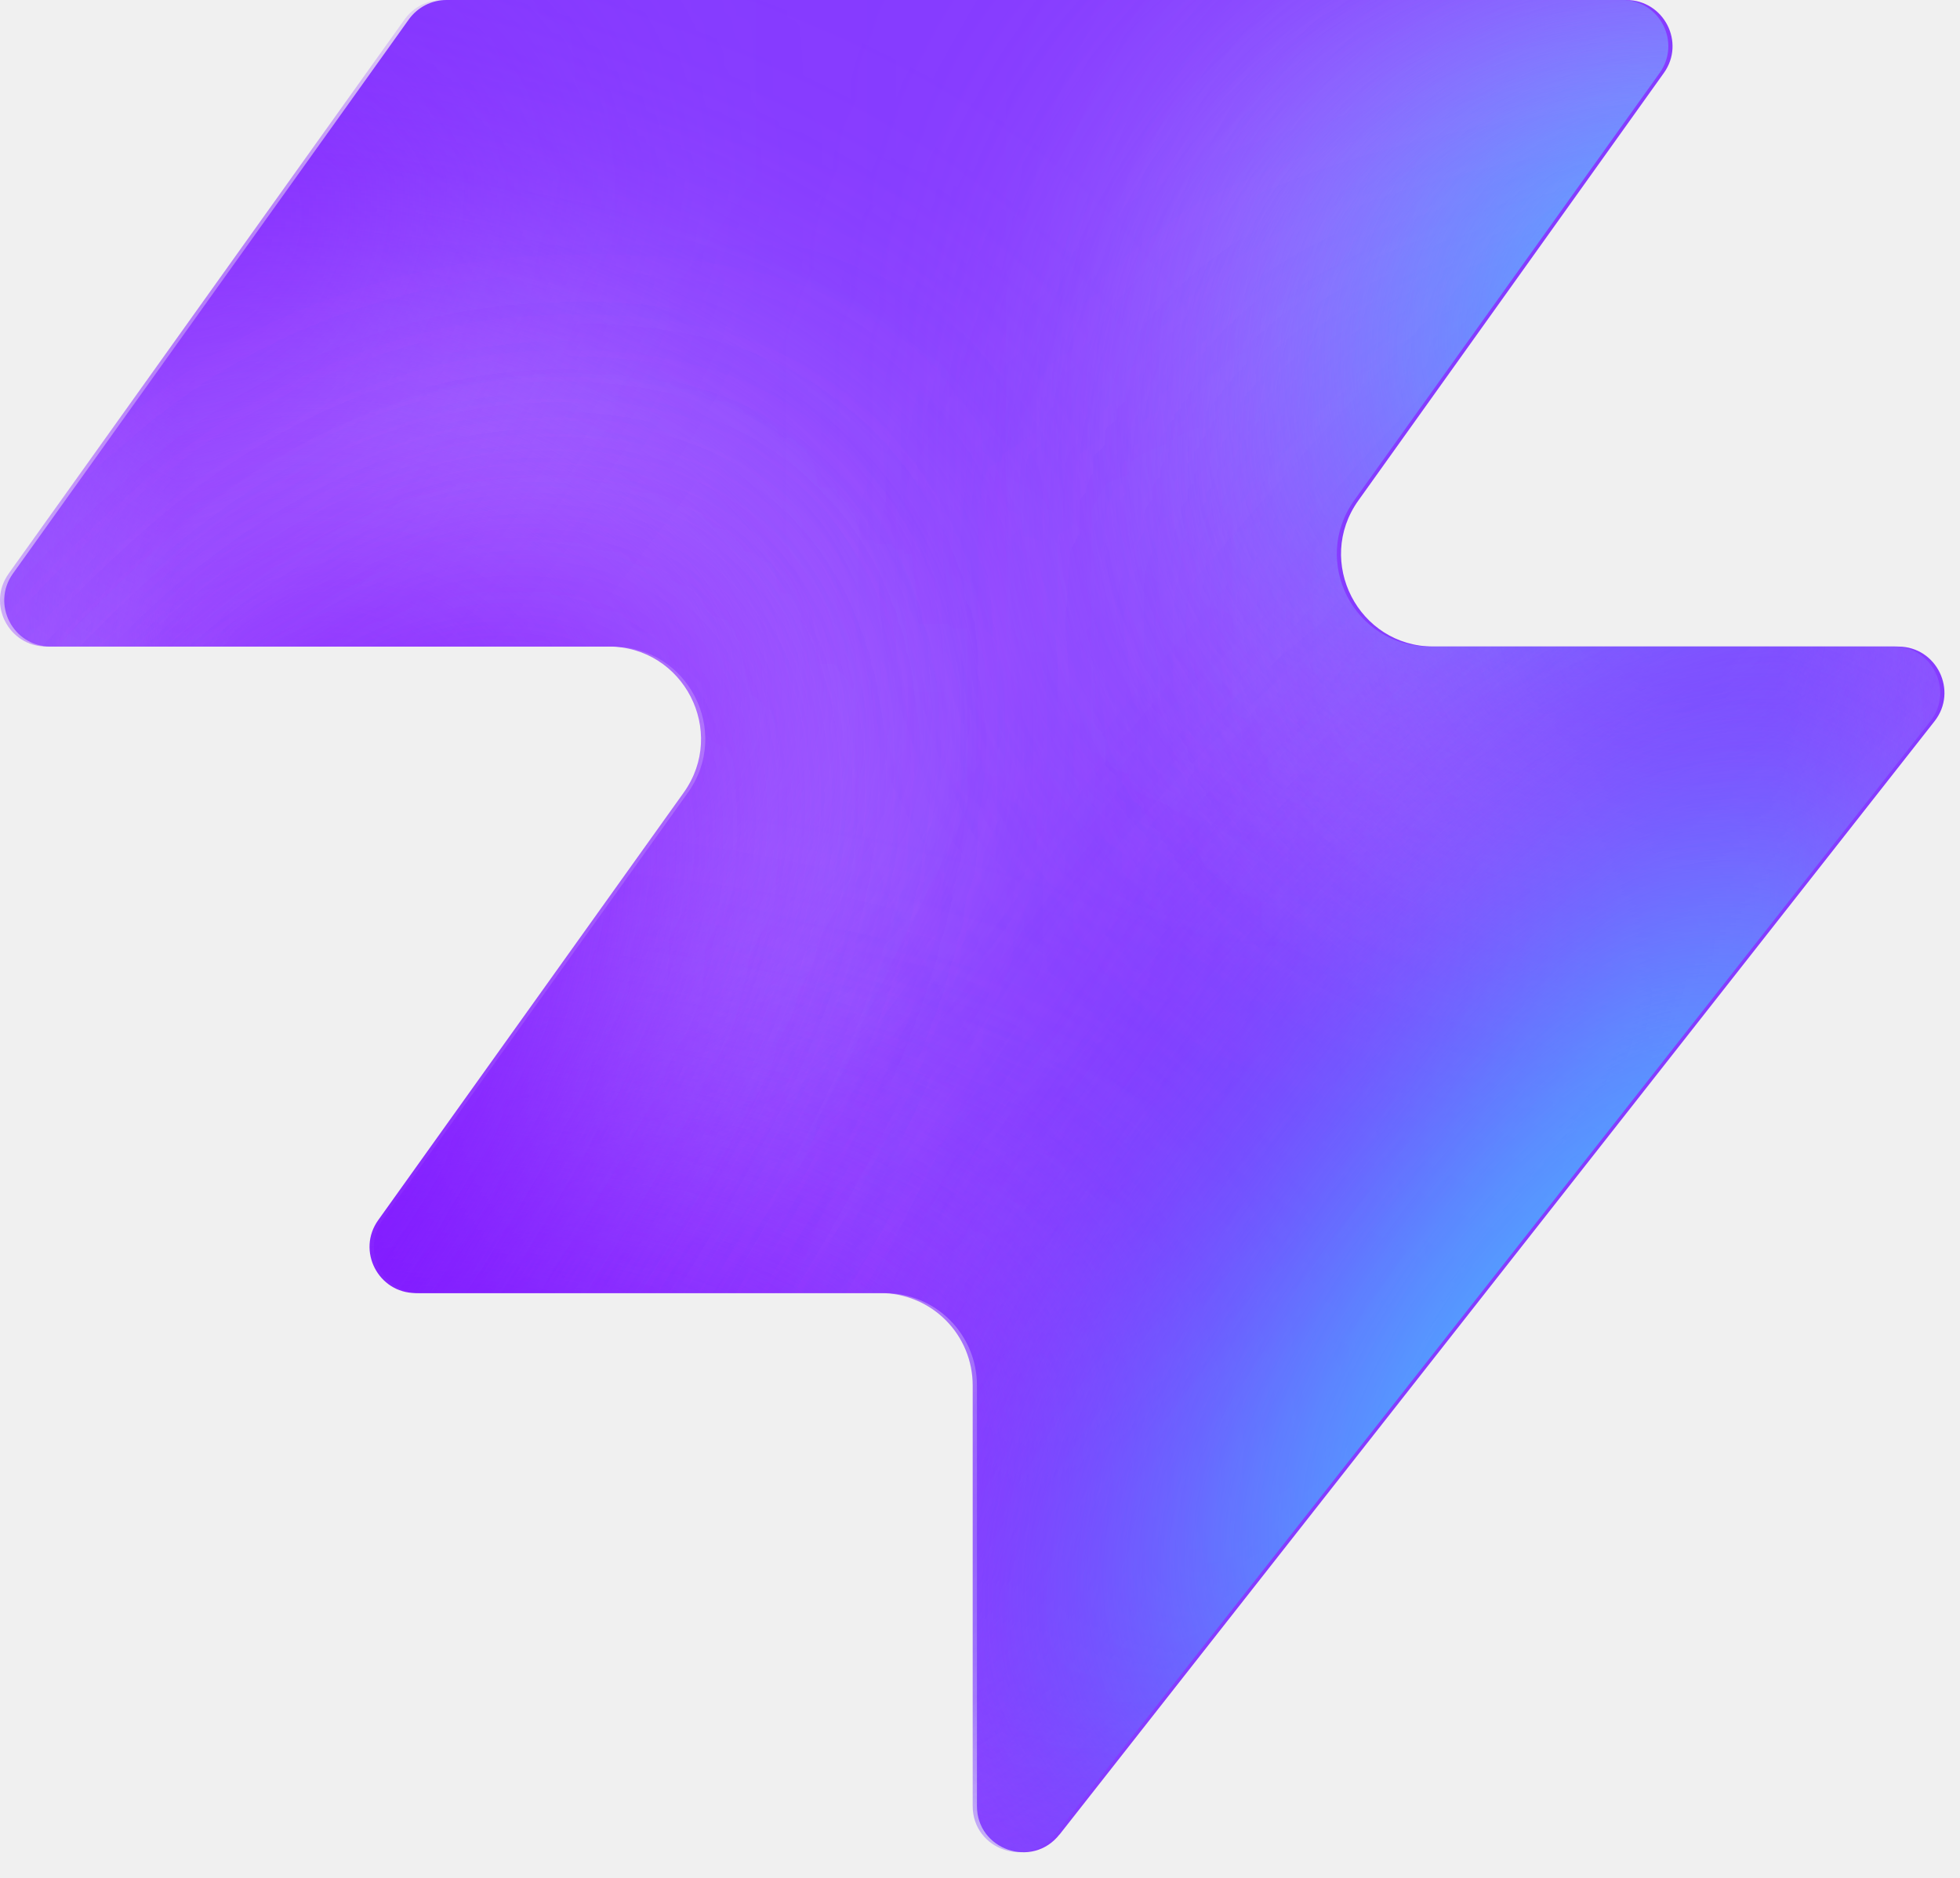
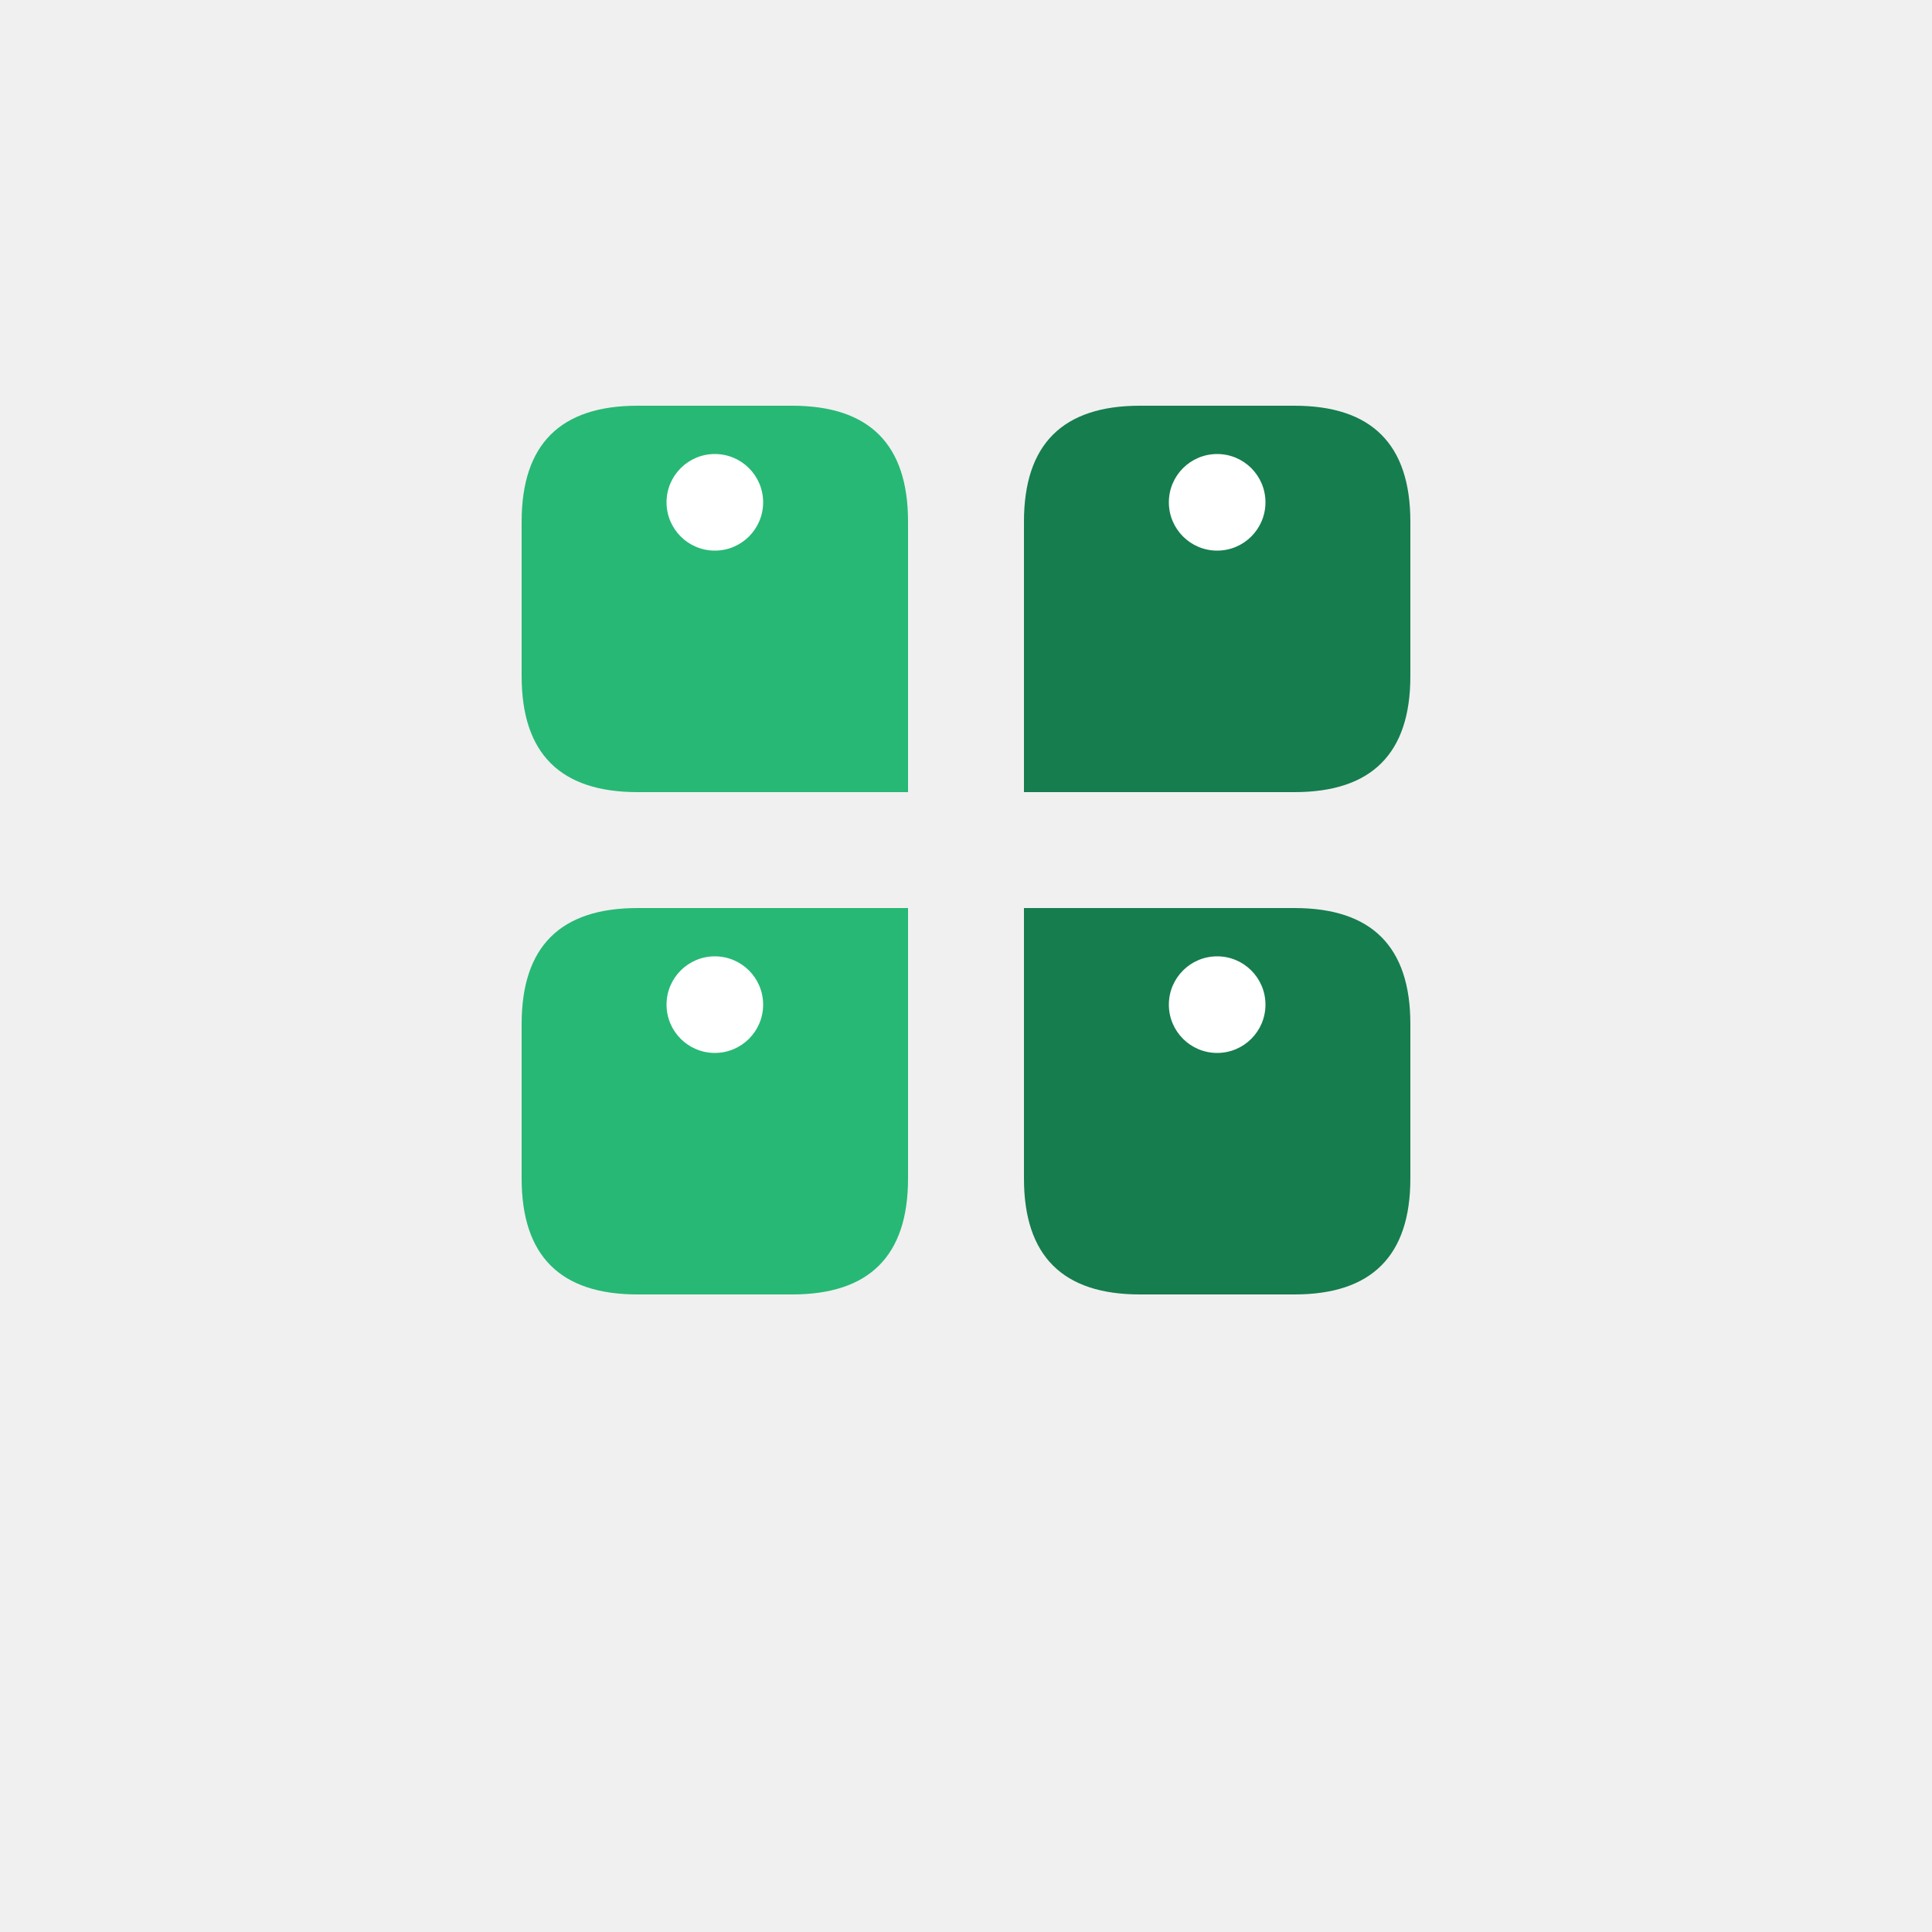
- <svg xmlns="http://www.w3.org/2000/svg" width="48" height="46" fill="none" viewBox="0 0 48 46">
-   <path fill="#863bff" d="M25.946 44.938c-.664.845-2.021.375-2.021-.698V33.937a2.26 2.26 0 0 0-2.262-2.262H10.287c-.92 0-1.456-1.04-.92-1.788l7.48-10.471c1.07-1.497 0-3.578-1.842-3.578H1.237c-.92 0-1.456-1.04-.92-1.788L10.013.474c.214-.297.556-.474.92-.474h28.894c.92 0 1.456 1.04.92 1.788l-7.48 10.471c-1.07 1.498 0 3.579 1.842 3.579h11.377c.943 0 1.473 1.088.89 1.83L25.947 44.94z" style="fill:#863bff;fill:color(display-p3 .525 .23 1);fill-opacity:1" />
-   <mask id="a" width="48" height="46" x="0" y="0" maskUnits="userSpaceOnUse" style="mask-type:alpha">
-     <path fill="#000" d="M25.842 44.938c-.664.844-2.021.375-2.021-.698V33.937a2.26 2.26 0 0 0-2.262-2.262H10.183c-.92 0-1.456-1.04-.92-1.788l7.48-10.471c1.07-1.498 0-3.579-1.842-3.579H1.133c-.92 0-1.456-1.04-.92-1.787L9.91.473c.214-.297.556-.474.92-.474h28.894c.92 0 1.456 1.04.92 1.788l-7.48 10.471c-1.07 1.498 0 3.578 1.842 3.578h11.377c.943 0 1.473 1.088.89 1.832L25.843 44.94z" style="fill:#000;fill-opacity:1" />
-   </mask>
-   <g mask="url(#a)">
-     <g filter="url(#b)">
-       <ellipse cx="5.508" cy="14.704" fill="#ede6ff" rx="5.508" ry="14.704" style="fill:#ede6ff;fill:color(display-p3 .927 .903 1);fill-opacity:1" transform="matrix(.00324 1 1 -.00324 -4.47 31.516)" />
-     </g>
-     <g filter="url(#c)">
-       <ellipse cx="10.399" cy="29.851" fill="#ede6ff" rx="10.399" ry="29.851" style="fill:#ede6ff;fill:color(display-p3 .927 .903 1);fill-opacity:1" transform="matrix(.00324 1 1 -.00324 -39.328 7.883)" />
-     </g>
-     <g filter="url(#d)">
-       <ellipse cx="5.508" cy="30.487" fill="#7e14ff" rx="5.508" ry="30.487" style="fill:#7e14ff;fill:color(display-p3 .492 .077 1);fill-opacity:1" transform="rotate(89.814 -25.913 -14.639)scale(1 -1)" />
-     </g>
-     <g filter="url(#e)">
-       <ellipse cx="5.508" cy="30.599" fill="#7e14ff" rx="5.508" ry="30.599" style="fill:#7e14ff;fill:color(display-p3 .492 .077 1);fill-opacity:1" transform="rotate(89.814 -32.644 -3.334)scale(1 -1)" />
-     </g>
-     <g filter="url(#f)">
-       <ellipse cx="5.508" cy="30.599" fill="#7e14ff" rx="5.508" ry="30.599" style="fill:#7e14ff;fill:color(display-p3 .492 .077 1);fill-opacity:1" transform="matrix(.00324 1 1 -.00324 -34.34 30.47)" />
-     </g>
-     <g filter="url(#g)">
-       <ellipse cx="14.072" cy="22.078" fill="#ede6ff" rx="14.072" ry="22.078" style="fill:#ede6ff;fill:color(display-p3 .927 .903 1);fill-opacity:1" transform="rotate(93.35 24.506 48.493)scale(-1 1)" />
-     </g>
-     <g filter="url(#h)">
-       <ellipse cx="3.47" cy="21.501" fill="#7e14ff" rx="3.47" ry="21.501" style="fill:#7e14ff;fill:color(display-p3 .492 .077 1);fill-opacity:1" transform="rotate(89.009 28.708 47.59)scale(-1 1)" />
-     </g>
-     <g filter="url(#i)">
-       <ellipse cx="3.47" cy="21.501" fill="#7e14ff" rx="3.47" ry="21.501" style="fill:#7e14ff;fill:color(display-p3 .492 .077 1);fill-opacity:1" transform="rotate(89.009 28.708 47.59)scale(-1 1)" />
-     </g>
-     <g filter="url(#j)">
-       <ellipse cx=".387" cy="8.972" fill="#7e14ff" rx="4.407" ry="29.108" style="fill:#7e14ff;fill:color(display-p3 .492 .077 1);fill-opacity:1" transform="rotate(39.51 .387 8.972)" />
-     </g>
-     <g filter="url(#k)">
-       <ellipse cx="47.523" cy="-6.092" fill="#7e14ff" rx="4.407" ry="29.108" style="fill:#7e14ff;fill:color(display-p3 .492 .077 1);fill-opacity:1" transform="rotate(37.892 47.523 -6.092)" />
-     </g>
-     <g filter="url(#l)">
-       <ellipse cx="41.412" cy="6.333" fill="#47bfff" rx="5.971" ry="9.665" style="fill:#47bfff;fill:color(display-p3 .28 .748 1);fill-opacity:1" transform="rotate(37.892 41.412 6.333)" />
-     </g>
-     <g filter="url(#m)">
-       <ellipse cx="-1.879" cy="38.332" fill="#7e14ff" rx="4.407" ry="29.108" style="fill:#7e14ff;fill:color(display-p3 .492 .077 1);fill-opacity:1" transform="rotate(37.892 -1.88 38.332)" />
-     </g>
-     <g filter="url(#n)">
-       <ellipse cx="-1.879" cy="38.332" fill="#7e14ff" rx="4.407" ry="29.108" style="fill:#7e14ff;fill:color(display-p3 .492 .077 1);fill-opacity:1" transform="rotate(37.892 -1.88 38.332)" />
-     </g>
-     <g filter="url(#o)">
-       <ellipse cx="35.651" cy="29.907" fill="#7e14ff" rx="4.407" ry="29.108" style="fill:#7e14ff;fill:color(display-p3 .492 .077 1);fill-opacity:1" transform="rotate(37.892 35.651 29.907)" />
-     </g>
-     <g filter="url(#p)">
-       <ellipse cx="38.418" cy="32.4" fill="#47bfff" rx="5.971" ry="15.297" style="fill:#47bfff;fill:color(display-p3 .28 .748 1);fill-opacity:1" transform="rotate(37.892 38.418 32.4)" />
-     </g>
-   </g>
-   <defs>
-     <filter id="b" width="60.045" height="41.654" x="-19.77" y="16.149" color-interpolation-filters="sRGB" filterUnits="userSpaceOnUse">
-       <feFlood flood-opacity="0" result="BackgroundImageFix" />
-       <feBlend in="SourceGraphic" in2="BackgroundImageFix" result="shape" />
-       <feGaussianBlur result="effect1_foregroundBlur_2002_17158" stdDeviation="7.659" />
-     </filter>
-     <filter id="c" width="90.34" height="51.437" x="-54.613" y="-7.533" color-interpolation-filters="sRGB" filterUnits="userSpaceOnUse">
-       <feFlood flood-opacity="0" result="BackgroundImageFix" />
-       <feBlend in="SourceGraphic" in2="BackgroundImageFix" result="shape" />
-       <feGaussianBlur result="effect1_foregroundBlur_2002_17158" stdDeviation="7.659" />
-     </filter>
-     <filter id="d" width="79.355" height="29.4" x="-49.64" y="2.03" color-interpolation-filters="sRGB" filterUnits="userSpaceOnUse">
-       <feFlood flood-opacity="0" result="BackgroundImageFix" />
-       <feBlend in="SourceGraphic" in2="BackgroundImageFix" result="shape" />
-       <feGaussianBlur result="effect1_foregroundBlur_2002_17158" stdDeviation="4.596" />
-     </filter>
-     <filter id="e" width="79.579" height="29.4" x="-45.045" y="20.029" color-interpolation-filters="sRGB" filterUnits="userSpaceOnUse">
-       <feFlood flood-opacity="0" result="BackgroundImageFix" />
-       <feBlend in="SourceGraphic" in2="BackgroundImageFix" result="shape" />
-       <feGaussianBlur result="effect1_foregroundBlur_2002_17158" stdDeviation="4.596" />
-     </filter>
-     <filter id="f" width="79.579" height="29.4" x="-43.513" y="21.178" color-interpolation-filters="sRGB" filterUnits="userSpaceOnUse">
-       <feFlood flood-opacity="0" result="BackgroundImageFix" />
-       <feBlend in="SourceGraphic" in2="BackgroundImageFix" result="shape" />
-       <feGaussianBlur result="effect1_foregroundBlur_2002_17158" stdDeviation="4.596" />
-     </filter>
-     <filter id="g" width="74.749" height="58.852" x="15.756" y="-17.901" color-interpolation-filters="sRGB" filterUnits="userSpaceOnUse">
-       <feFlood flood-opacity="0" result="BackgroundImageFix" />
-       <feBlend in="SourceGraphic" in2="BackgroundImageFix" result="shape" />
-       <feGaussianBlur result="effect1_foregroundBlur_2002_17158" stdDeviation="7.659" />
-     </filter>
-     <filter id="h" width="61.377" height="25.362" x="23.548" y="2.284" color-interpolation-filters="sRGB" filterUnits="userSpaceOnUse">
-       <feFlood flood-opacity="0" result="BackgroundImageFix" />
-       <feBlend in="SourceGraphic" in2="BackgroundImageFix" result="shape" />
-       <feGaussianBlur result="effect1_foregroundBlur_2002_17158" stdDeviation="4.596" />
-     </filter>
-     <filter id="i" width="61.377" height="25.362" x="23.548" y="2.284" color-interpolation-filters="sRGB" filterUnits="userSpaceOnUse">
-       <feFlood flood-opacity="0" result="BackgroundImageFix" />
-       <feBlend in="SourceGraphic" in2="BackgroundImageFix" result="shape" />
-       <feGaussianBlur result="effect1_foregroundBlur_2002_17158" stdDeviation="4.596" />
-     </filter>
-     <filter id="j" width="56.045" height="63.649" x="-27.636" y="-22.853" color-interpolation-filters="sRGB" filterUnits="userSpaceOnUse">
-       <feFlood flood-opacity="0" result="BackgroundImageFix" />
-       <feBlend in="SourceGraphic" in2="BackgroundImageFix" result="shape" />
-       <feGaussianBlur result="effect1_foregroundBlur_2002_17158" stdDeviation="4.596" />
-     </filter>
-     <filter id="k" width="54.814" height="64.646" x="20.116" y="-38.415" color-interpolation-filters="sRGB" filterUnits="userSpaceOnUse">
-       <feFlood flood-opacity="0" result="BackgroundImageFix" />
-       <feBlend in="SourceGraphic" in2="BackgroundImageFix" result="shape" />
-       <feGaussianBlur result="effect1_foregroundBlur_2002_17158" stdDeviation="4.596" />
-     </filter>
-     <filter id="l" width="33.541" height="35.313" x="24.641" y="-11.323" color-interpolation-filters="sRGB" filterUnits="userSpaceOnUse">
-       <feFlood flood-opacity="0" result="BackgroundImageFix" />
-       <feBlend in="SourceGraphic" in2="BackgroundImageFix" result="shape" />
-       <feGaussianBlur result="effect1_foregroundBlur_2002_17158" stdDeviation="4.596" />
-     </filter>
-     <filter id="m" width="54.814" height="64.646" x="-29.286" y="6.009" color-interpolation-filters="sRGB" filterUnits="userSpaceOnUse">
-       <feFlood flood-opacity="0" result="BackgroundImageFix" />
-       <feBlend in="SourceGraphic" in2="BackgroundImageFix" result="shape" />
-       <feGaussianBlur result="effect1_foregroundBlur_2002_17158" stdDeviation="4.596" />
-     </filter>
-     <filter id="n" width="54.814" height="64.646" x="-29.286" y="6.009" color-interpolation-filters="sRGB" filterUnits="userSpaceOnUse">
-       <feFlood flood-opacity="0" result="BackgroundImageFix" />
-       <feBlend in="SourceGraphic" in2="BackgroundImageFix" result="shape" />
-       <feGaussianBlur result="effect1_foregroundBlur_2002_17158" stdDeviation="4.596" />
-     </filter>
-     <filter id="o" width="54.814" height="64.646" x="8.244" y="-2.416" color-interpolation-filters="sRGB" filterUnits="userSpaceOnUse">
-       <feFlood flood-opacity="0" result="BackgroundImageFix" />
-       <feBlend in="SourceGraphic" in2="BackgroundImageFix" result="shape" />
-       <feGaussianBlur result="effect1_foregroundBlur_2002_17158" stdDeviation="4.596" />
-     </filter>
-     <filter id="p" width="39.409" height="43.623" x="18.713" y="10.588" color-interpolation-filters="sRGB" filterUnits="userSpaceOnUse">
-       <feFlood flood-opacity="0" result="BackgroundImageFix" />
-       <feBlend in="SourceGraphic" in2="BackgroundImageFix" result="shape" />
-       <feGaussianBlur result="effect1_foregroundBlur_2002_17158" stdDeviation="4.596" />
-     </filter>
-   </defs>
+ <svg xmlns="http://www.w3.org/2000/svg" viewBox="0 0 100 100" fill="none">
+   <path d="M 47 41 H 33 Q 27 41 27 35 V 27 Q 27 21 33 21 H 41 Q 47 21 47 27 Z" fill="#27b875" />
+   <circle cx="37" cy="26" r="2.5" fill="#ffffff" />
+   <path d="M 47 47 V 61 Q 47 67 41 67 H 33 Q 27 67 27 61 V 53 Q 27 47 33 47 Z" fill="#27b875" />
+   <circle cx="37" cy="52" r="2.5" fill="#ffffff" />
+   <path d="M 53 41 V 27 Q 53 21 59 21 H 67 Q 73 21 73 27 V 35 Q 73 41 67 41 Z" fill="#167d4e" />
+   <circle cx="63" cy="26" r="2.5" fill="#ffffff" />
+   <path d="M 53 47 H 67 Q 73 47 73 53 V 61 Q 73 67 67 67 H 59 Q 53 67 53 61 Z" fill="#167d4e" />
+   <circle cx="63" cy="52" r="2.5" fill="#ffffff" />
</svg>
